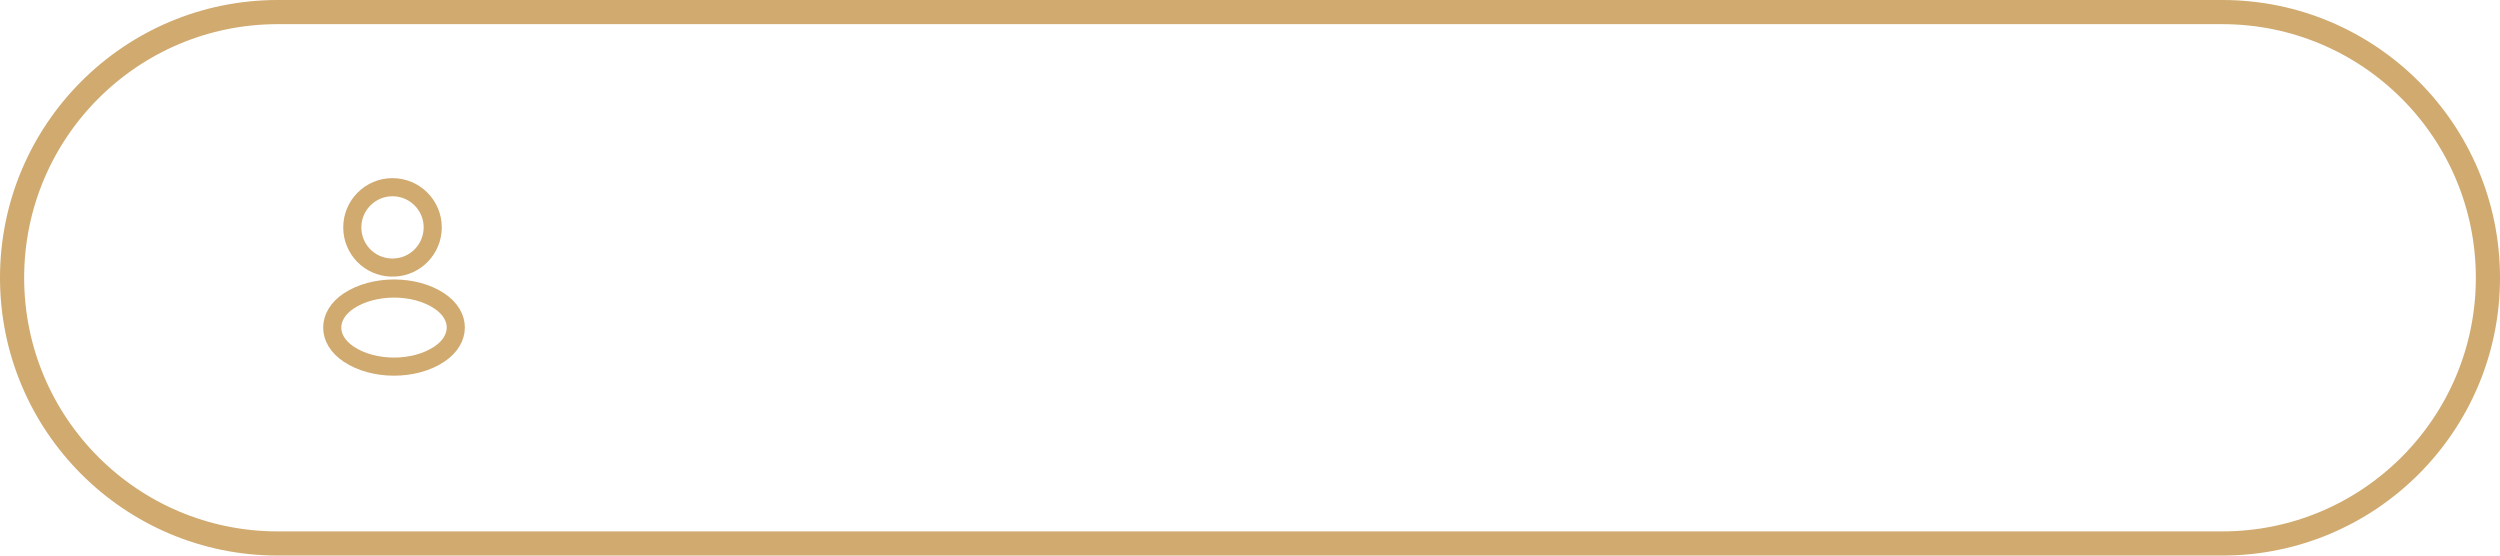
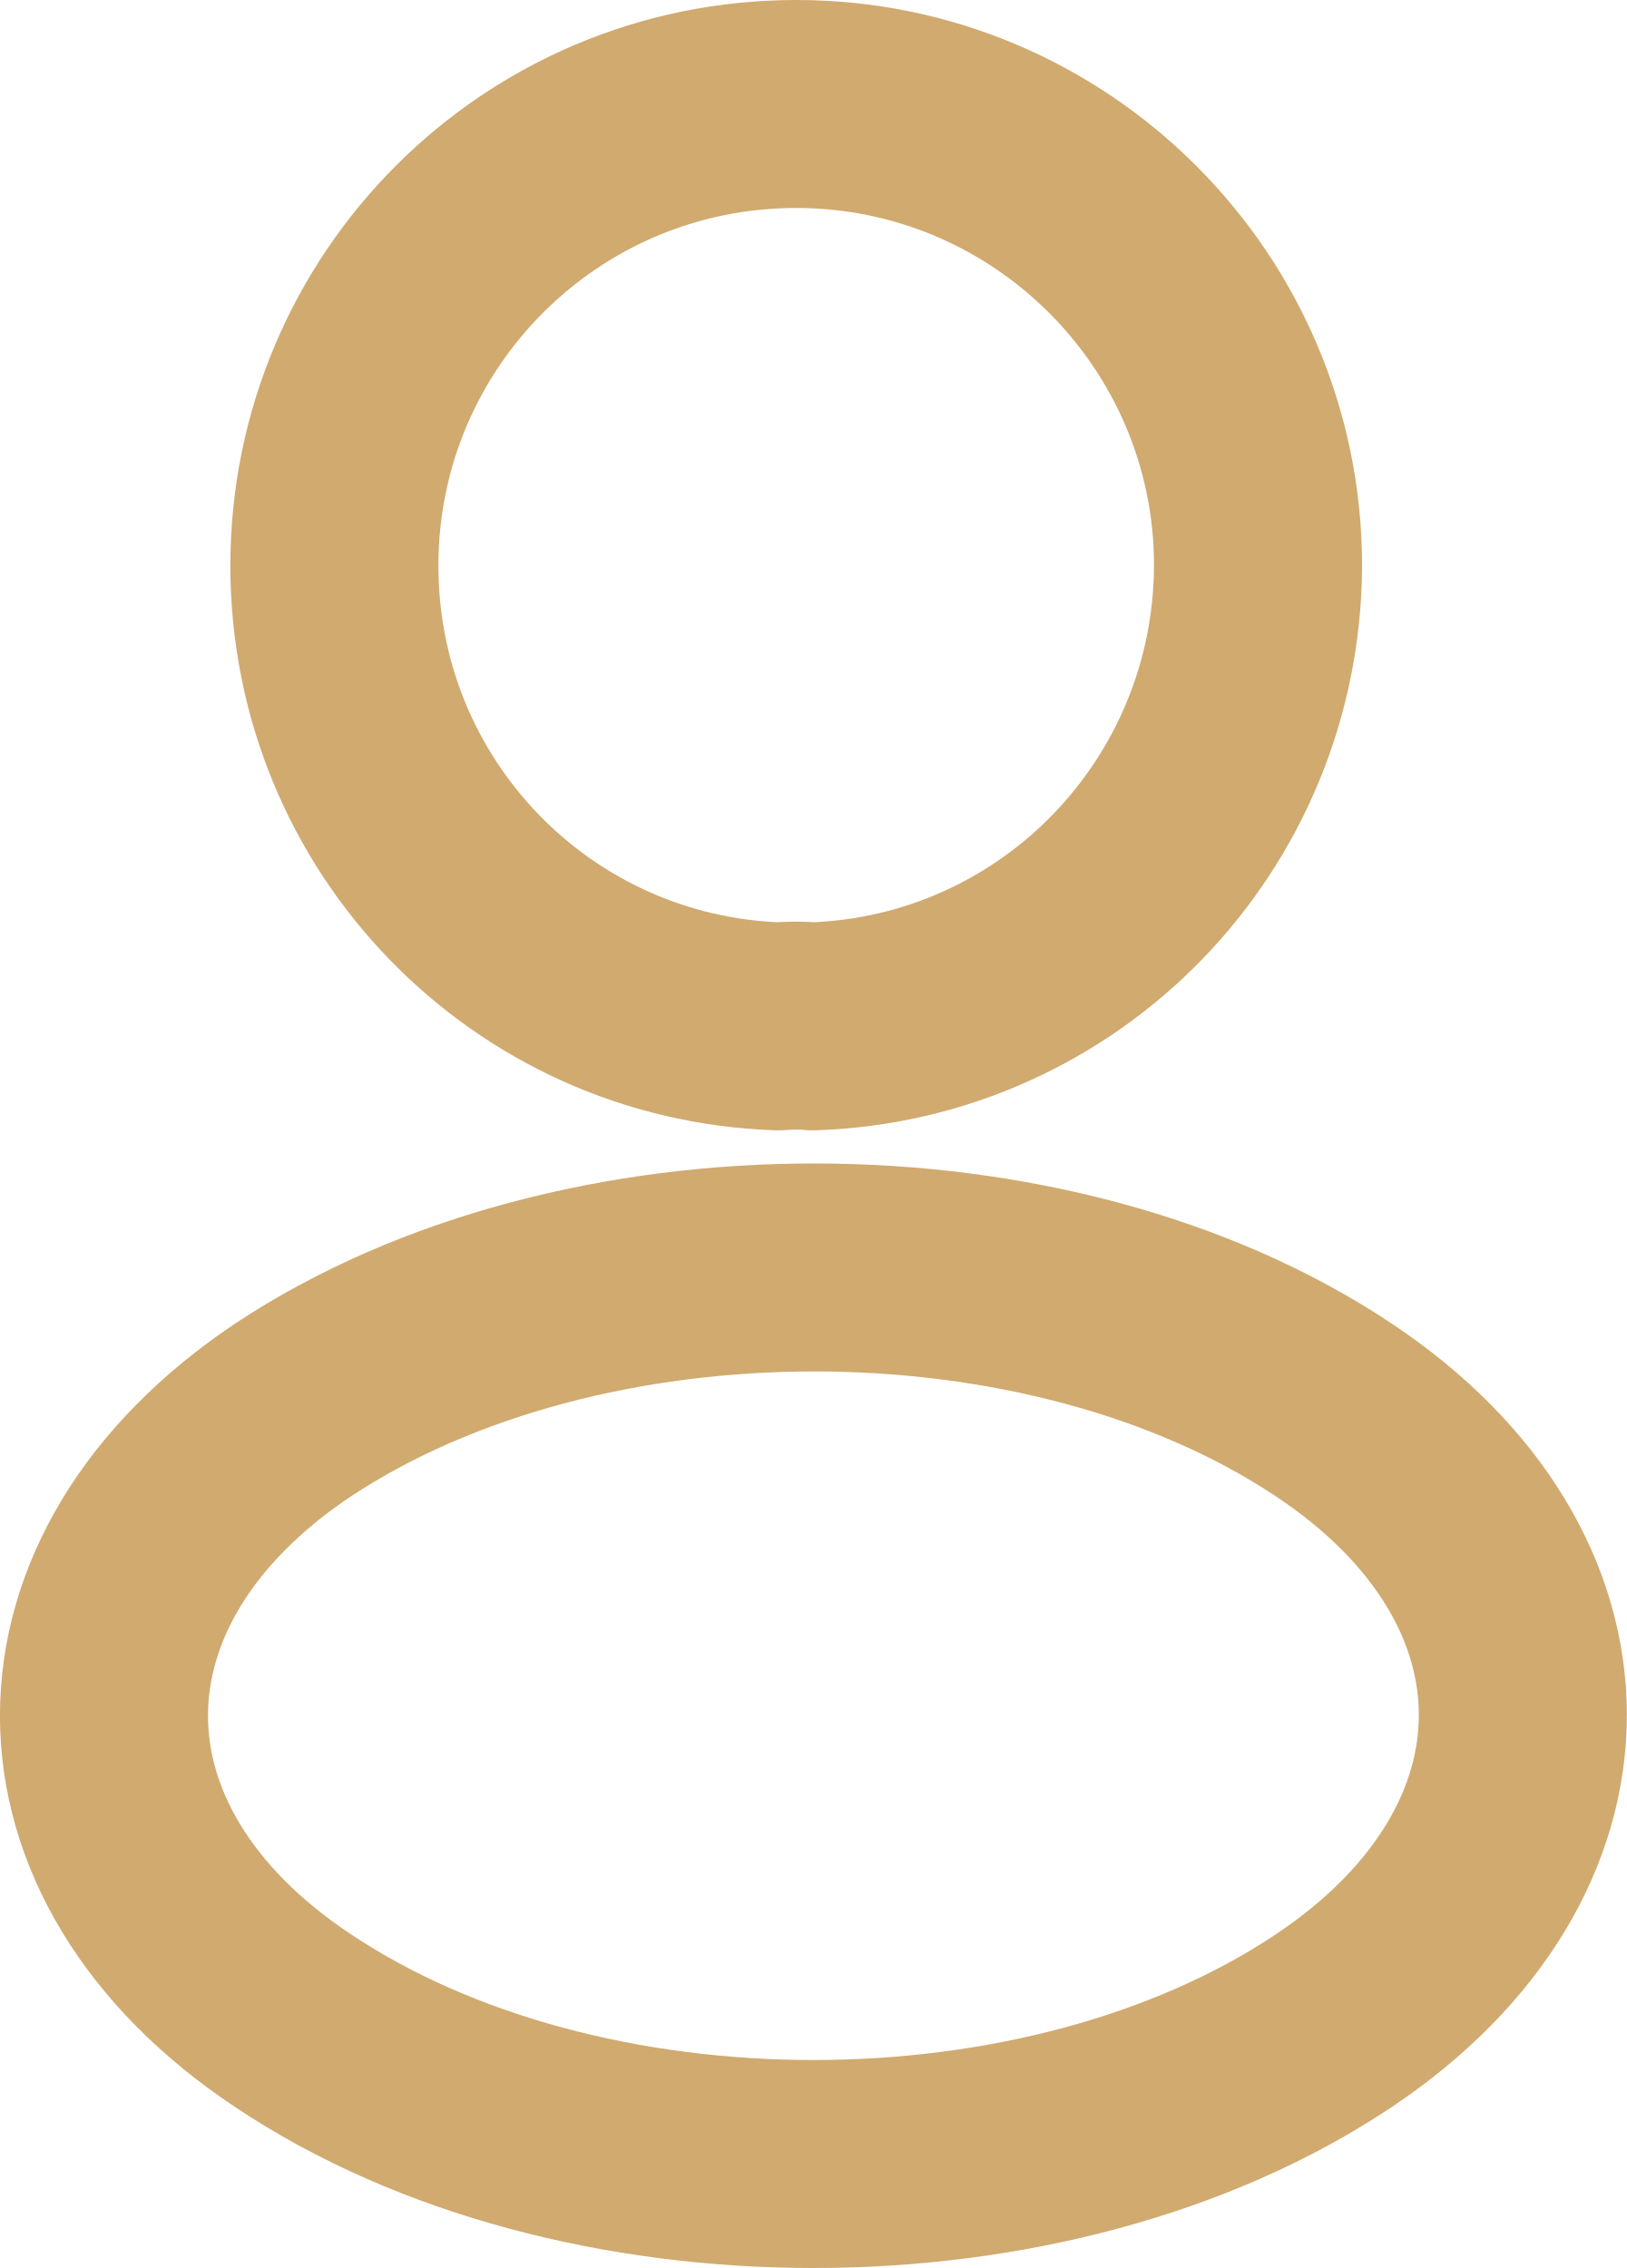
- <svg xmlns="http://www.w3.org/2000/svg" width="207.0" height="46.0" viewBox="112.0 290.0 207.0 46.0" fill="none">
-   <g id="button">
-     <rect x="113" y="291" width="205" height="44" rx="22" stroke="#D0AA6F" stroke-width="2" />
-     <g id="profile">
-       <path id="Vector" d="M144.62 312.152C144.545 312.145 144.455 312.145 144.372 312.152C142.587 312.092 141.17 310.63 141.17 308.83C141.17 306.993 142.655 305.5 144.5 305.5C146.337 305.5 147.83 306.993 147.83 308.83C147.822 310.63 146.405 312.092 144.62 312.152Z" stroke-width="1.5" stroke-linecap="round" stroke-linejoin="round" stroke="#D0AA6F" />
-       <path id="Vector_2" d="M140.87 314.92C139.055 316.135 139.055 318.115 140.87 319.322C142.933 320.702 146.315 320.702 148.378 319.322C150.193 318.107 150.193 316.128 148.378 314.92C146.323 313.548 142.94 313.548 140.87 314.92Z" stroke-width="1.5" stroke-linecap="round" stroke-linejoin="round" stroke="#D0AA6F" />
-     </g>
+ <svg xmlns="http://www.w3.org/2000/svg" viewBox="138.759 304.75 11.73 16.357" fill="none">
+   <g id="profile">
+     <path id="Vector" d="M144.62 312.152C144.545 312.145 144.455 312.145 144.372 312.152C142.587 312.092 141.17 310.63 141.17 308.83C141.17 306.993 142.655 305.5 144.5 305.5C146.337 305.5 147.83 306.993 147.83 308.83C147.822 310.63 146.405 312.092 144.62 312.152Z" stroke-width="1.5" stroke-linecap="round" stroke-linejoin="round" stroke="#D0AA6F" />
+     <path id="Vector_2" d="M140.87 314.92C139.055 316.135 139.055 318.115 140.87 319.322C142.933 320.702 146.315 320.702 148.378 319.322C150.193 318.107 150.193 316.128 148.378 314.92C146.323 313.548 142.94 313.548 140.87 314.92Z" stroke-width="1.5" stroke-linecap="round" stroke-linejoin="round" stroke="#D0AA6F" />
  </g>
</svg>
